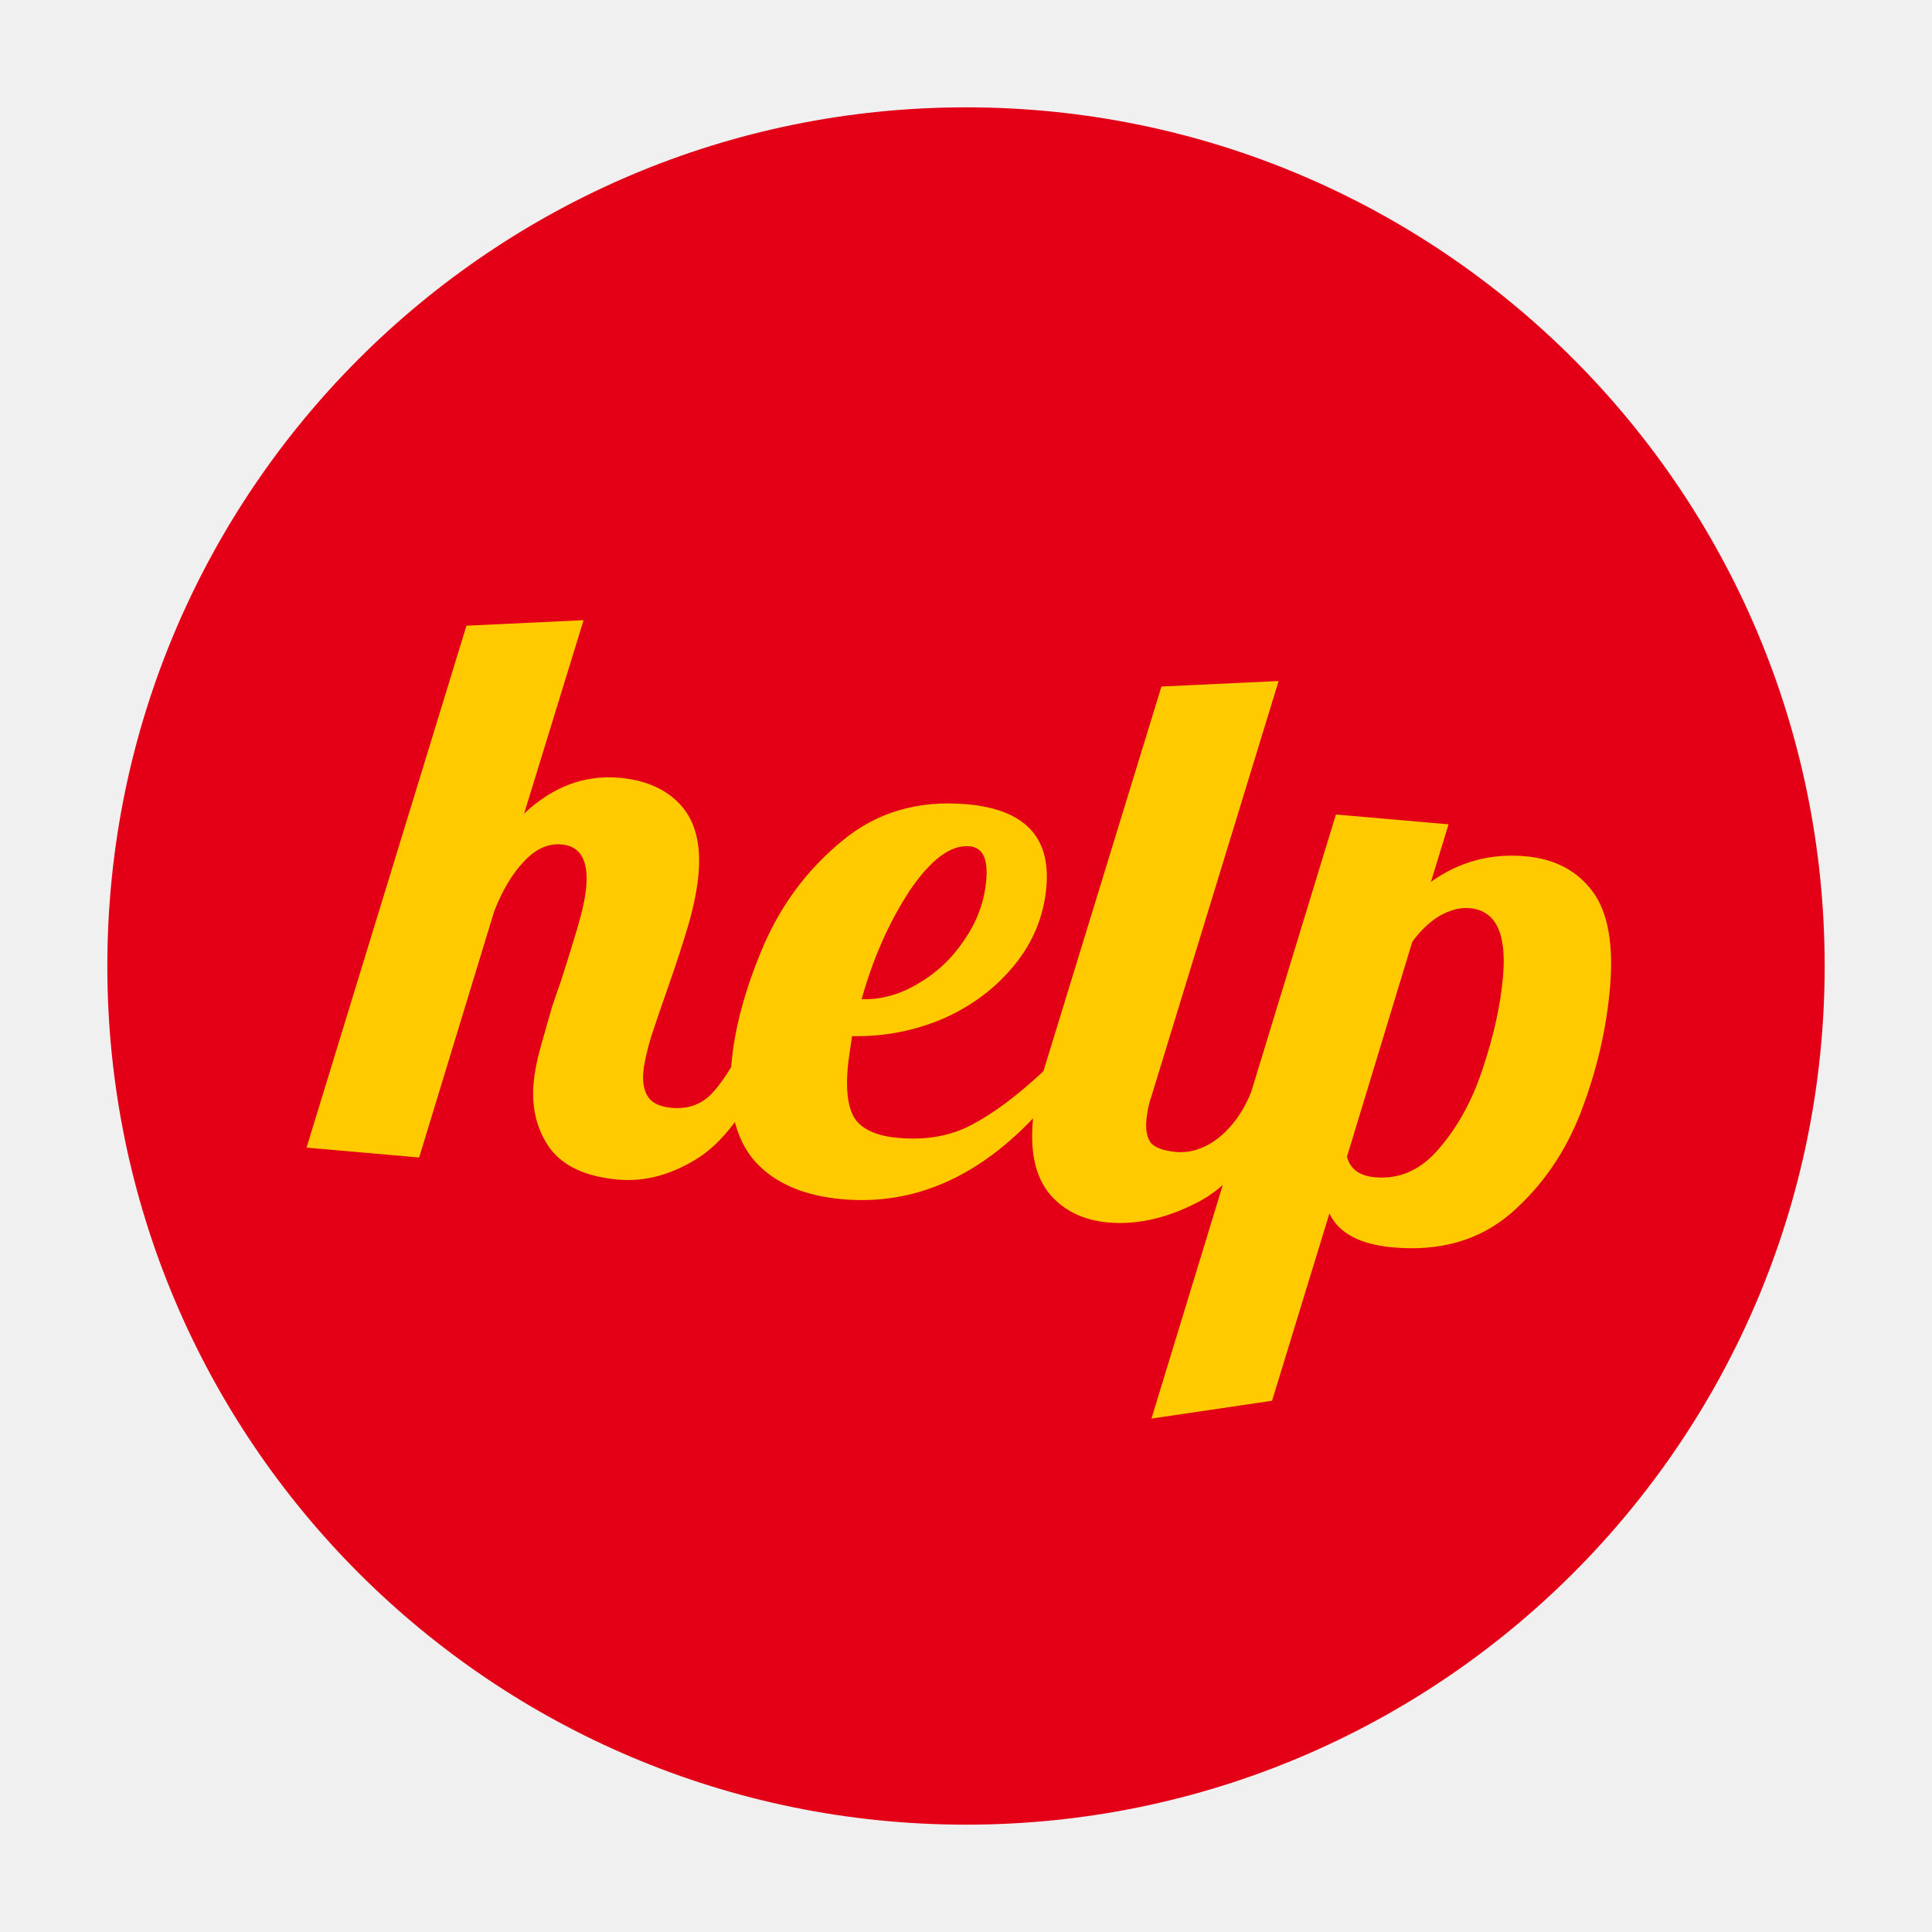
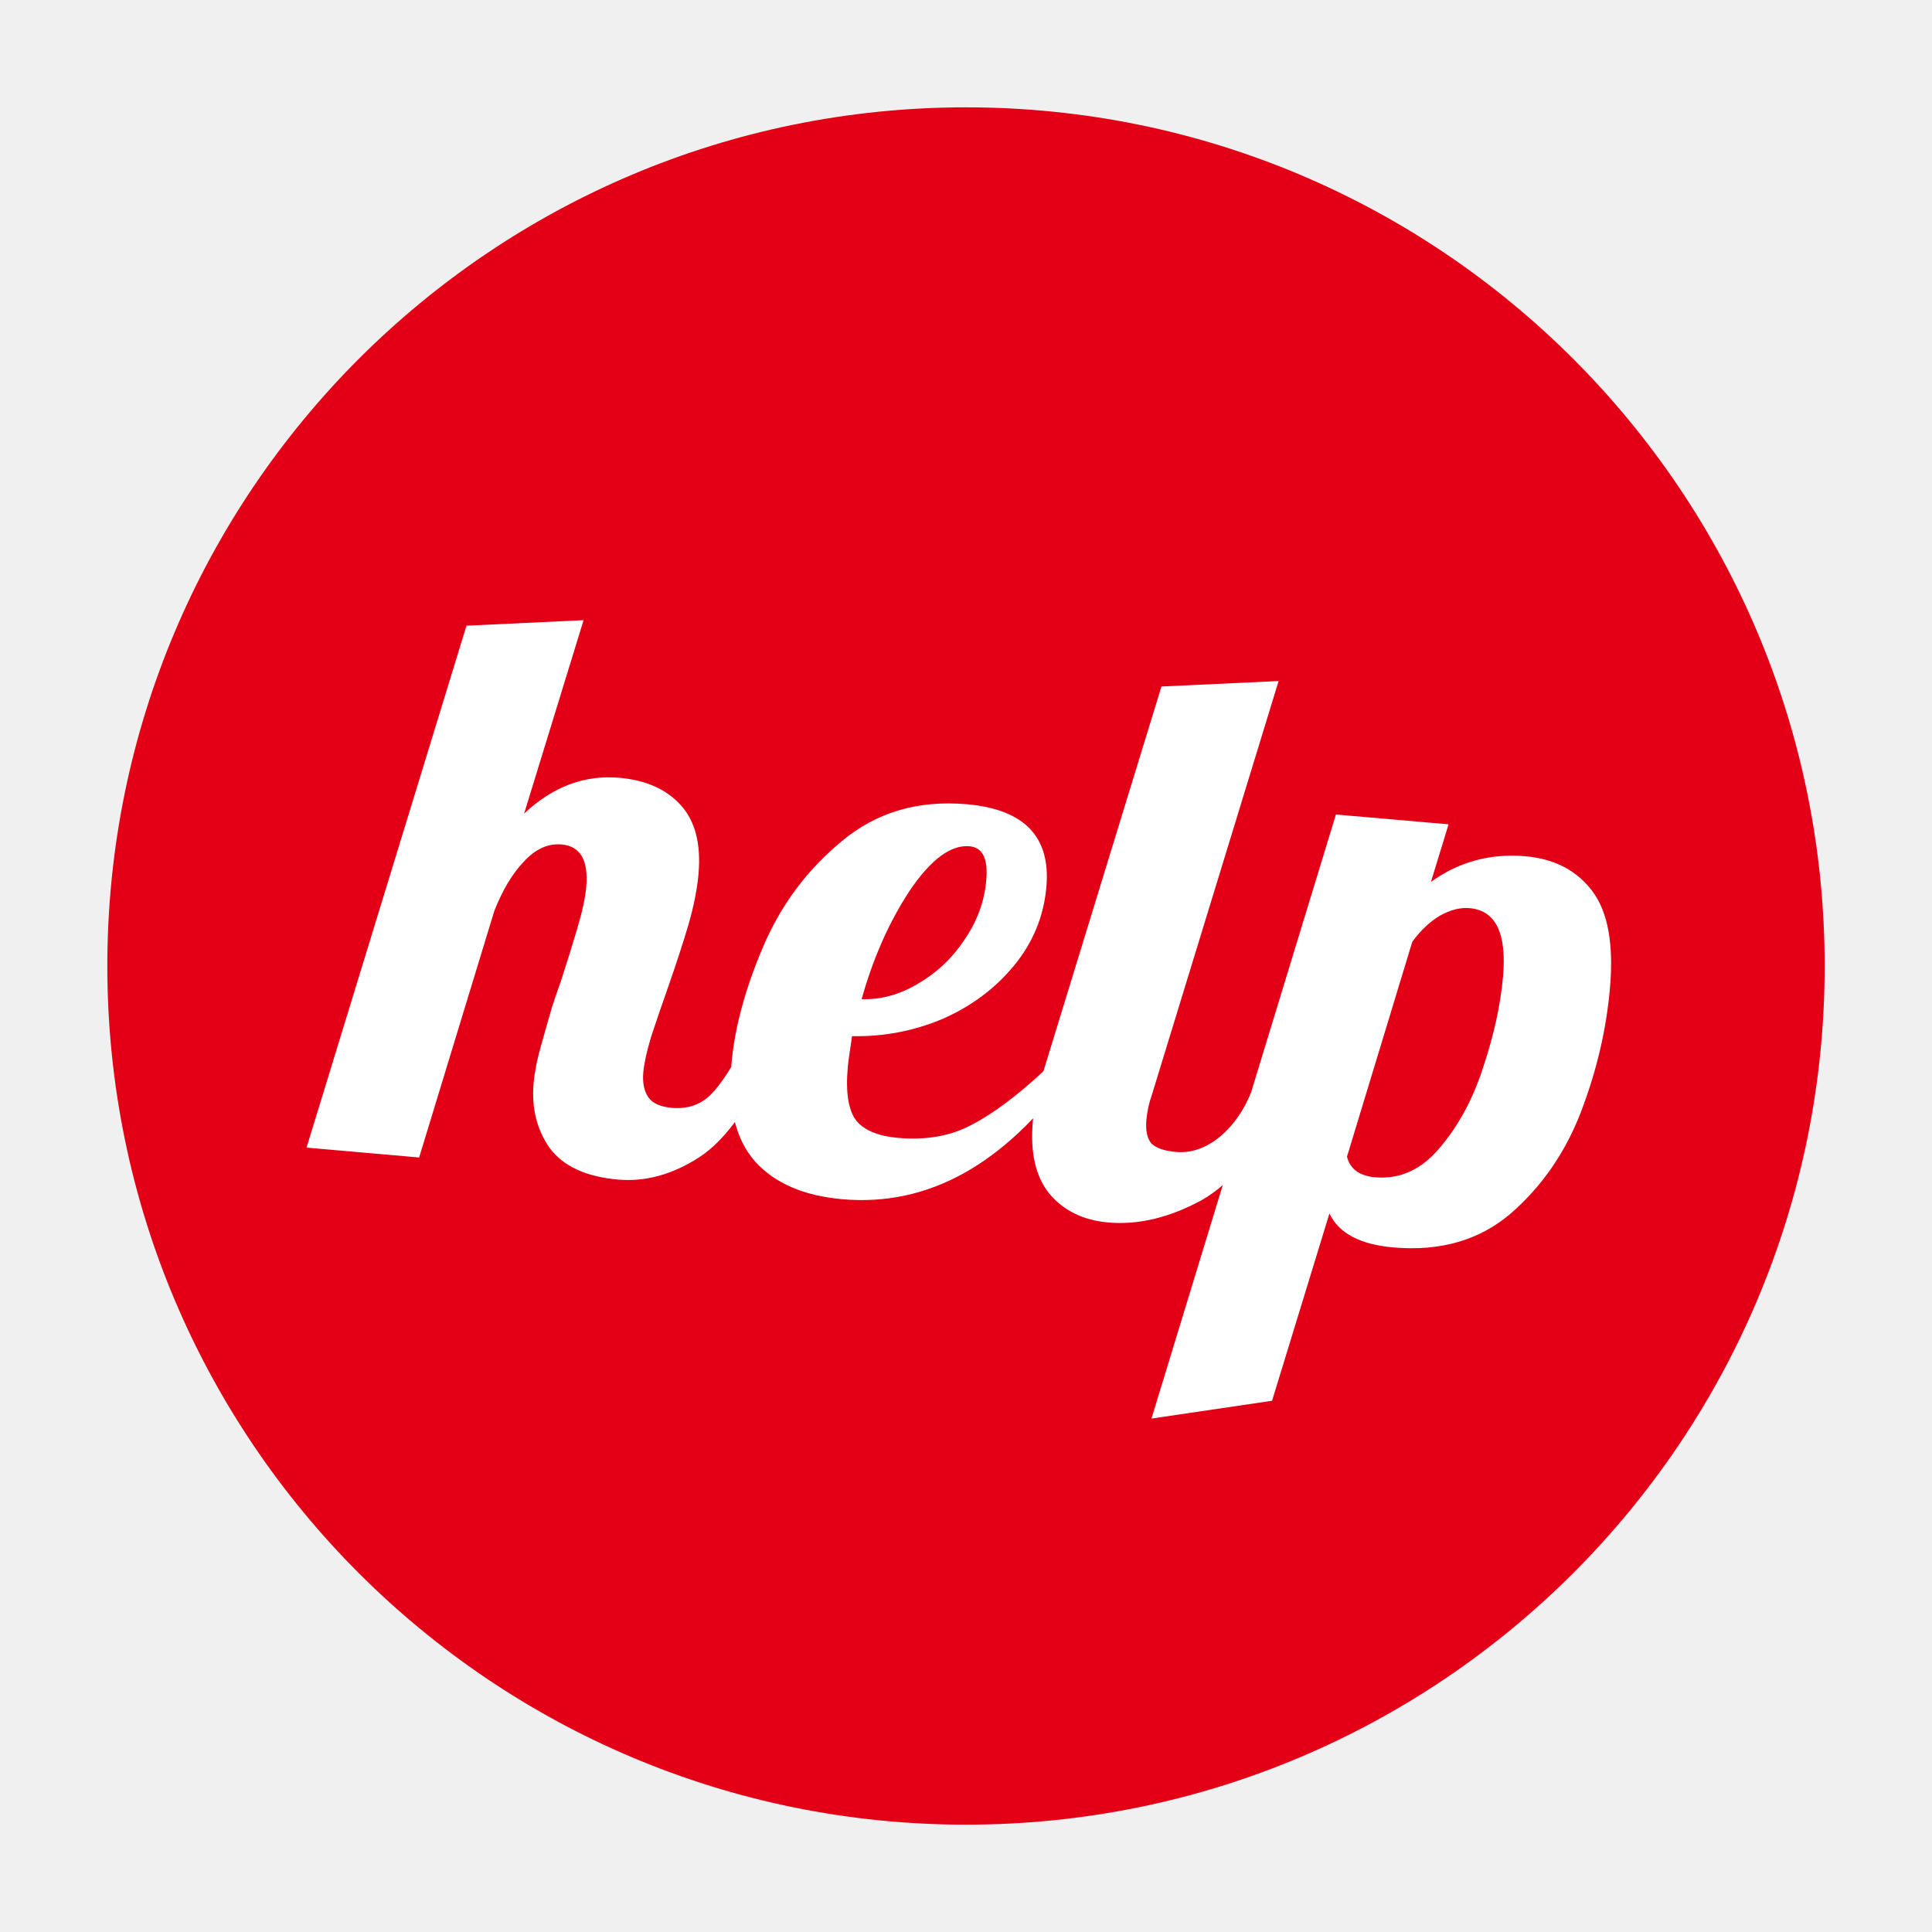
<svg xmlns="http://www.w3.org/2000/svg" width="36" height="36" viewBox="0 0 36 36" fill="none">
  <circle cx="18" cy="18" r="16" fill="#E30016" />
-   <path d="M11.519 21.98C10.926 21.928 10.502 21.735 10.248 21.399C10.004 21.055 9.902 20.649 9.943 20.183C9.961 19.979 10.005 19.753 10.076 19.504C10.148 19.246 10.218 18.998 10.288 18.759C10.367 18.522 10.42 18.369 10.445 18.303C10.553 17.97 10.655 17.641 10.752 17.317C10.849 16.992 10.906 16.728 10.924 16.524C10.967 16.029 10.814 15.766 10.464 15.735C10.212 15.713 9.977 15.82 9.761 16.055C9.545 16.281 9.362 16.588 9.21 16.976L7.81 21.568L5.712 21.384L8.692 11.659L10.874 11.556L9.766 15.16C10.299 14.659 10.891 14.436 11.542 14.493C12.038 14.537 12.419 14.707 12.687 15.005C12.955 15.302 13.064 15.728 13.016 16.281C12.991 16.563 12.93 16.876 12.831 17.22C12.733 17.554 12.6 17.963 12.43 18.448C12.326 18.742 12.227 19.032 12.133 19.317C12.05 19.594 12.002 19.815 11.987 19.98C11.97 20.174 12.001 20.329 12.079 20.443C12.157 20.558 12.303 20.624 12.517 20.643C12.808 20.669 13.05 20.587 13.243 20.398C13.437 20.2 13.64 19.89 13.853 19.468L14.465 19.521C14.012 20.558 13.531 21.241 13.023 21.568C12.525 21.887 12.024 22.024 11.519 21.98ZM15.699 22.346C14.98 22.283 14.438 22.049 14.072 21.645C13.707 21.232 13.559 20.627 13.629 19.83C13.687 19.16 13.883 18.433 14.216 17.649C14.549 16.866 15.037 16.209 15.681 15.678C16.325 15.137 17.104 14.906 18.017 14.986C19.086 15.08 19.58 15.593 19.498 16.526C19.45 17.07 19.251 17.556 18.9 17.986C18.549 18.415 18.104 18.748 17.565 18.985C17.026 19.212 16.463 19.319 15.877 19.307C15.832 19.597 15.806 19.79 15.797 19.887C15.755 20.363 15.809 20.696 15.959 20.886C16.11 21.065 16.37 21.171 16.739 21.203C17.264 21.249 17.721 21.167 18.112 20.956C18.512 20.747 18.957 20.414 19.447 19.957L19.943 20C18.707 21.703 17.293 22.485 15.699 22.346ZM16.055 18.618C16.416 18.63 16.767 18.533 17.108 18.328C17.459 18.124 17.747 17.851 17.973 17.508C18.208 17.166 18.344 16.797 18.378 16.398C18.413 16 18.309 15.79 18.066 15.769C17.717 15.738 17.345 16.014 16.951 16.596C16.567 17.18 16.269 17.853 16.055 18.618ZM20.651 22.779C20.185 22.738 19.819 22.559 19.553 22.242C19.297 21.926 19.194 21.477 19.245 20.894C19.266 20.651 19.333 20.339 19.444 19.957L21.642 12.792L23.825 12.69L21.46 20.412C21.409 20.555 21.376 20.708 21.361 20.873C21.344 21.068 21.376 21.212 21.455 21.308C21.546 21.394 21.698 21.446 21.912 21.465C22.193 21.49 22.466 21.396 22.729 21.184C22.993 20.962 23.195 20.667 23.335 20.297L23.947 20.351C23.496 21.369 22.972 22.042 22.375 22.372C21.78 22.692 21.205 22.828 20.651 22.779ZM24.893 15.177L26.992 15.36L26.663 16.433C27.185 16.058 27.772 15.898 28.423 15.955C28.967 16.003 29.384 16.221 29.673 16.608C29.962 16.995 30.071 17.597 29.999 18.413C29.932 19.181 29.753 19.948 29.46 20.716C29.169 21.473 28.732 22.106 28.149 22.613C27.567 23.11 26.839 23.32 25.964 23.244C25.343 23.19 24.945 22.979 24.772 22.611L23.703 26.101L21.456 26.433L24.893 15.177ZM25.624 21.937C26.09 21.977 26.493 21.792 26.832 21.382C27.181 20.972 27.45 20.471 27.639 19.881C27.838 19.282 27.961 18.72 28.007 18.195C28.077 17.389 27.87 16.964 27.384 16.922C27.209 16.906 27.024 16.954 26.828 17.064C26.642 17.175 26.471 17.336 26.316 17.548L25.099 21.553C25.157 21.783 25.332 21.911 25.624 21.937Z" fill="#FFCB00" />
+   <path d="M11.519 21.98C10.926 21.928 10.502 21.735 10.248 21.399C10.004 21.055 9.902 20.649 9.943 20.183C9.961 19.979 10.005 19.753 10.076 19.504C10.148 19.246 10.218 18.998 10.288 18.759C10.367 18.522 10.42 18.369 10.445 18.303C10.553 17.97 10.655 17.641 10.752 17.317C10.849 16.992 10.906 16.728 10.924 16.524C10.967 16.029 10.814 15.766 10.464 15.735C10.212 15.713 9.977 15.82 9.761 16.055C9.545 16.281 9.362 16.588 9.21 16.976L7.81 21.568L5.712 21.384L8.692 11.659L10.874 11.556L9.766 15.16C10.299 14.659 10.891 14.436 11.542 14.493C12.038 14.537 12.419 14.707 12.687 15.005C12.955 15.302 13.064 15.728 13.016 16.281C12.991 16.563 12.93 16.876 12.831 17.22C12.733 17.554 12.6 17.963 12.43 18.448C12.326 18.742 12.227 19.032 12.133 19.317C12.05 19.594 12.002 19.815 11.987 19.98C11.97 20.174 12.001 20.329 12.079 20.443C12.157 20.558 12.303 20.624 12.517 20.643C12.808 20.669 13.05 20.587 13.243 20.398C13.437 20.2 13.64 19.89 13.853 19.468L14.465 19.521C14.012 20.558 13.531 21.241 13.023 21.568C12.525 21.887 12.024 22.024 11.519 21.98ZM15.699 22.346C14.98 22.283 14.438 22.049 14.072 21.645C13.707 21.232 13.559 20.627 13.629 19.83C13.687 19.16 13.883 18.433 14.216 17.649C14.549 16.866 15.037 16.209 15.681 15.678C16.325 15.137 17.104 14.906 18.017 14.986C19.086 15.08 19.58 15.593 19.498 16.526C19.45 17.07 19.251 17.556 18.9 17.986C18.549 18.415 18.104 18.748 17.565 18.985C17.026 19.212 16.463 19.319 15.877 19.307C15.832 19.597 15.806 19.79 15.797 19.887C15.755 20.363 15.809 20.696 15.959 20.886C16.11 21.065 16.37 21.171 16.739 21.203C17.264 21.249 17.721 21.167 18.112 20.956C18.512 20.747 18.957 20.414 19.447 19.957L19.943 20C18.707 21.703 17.293 22.485 15.699 22.346ZM16.055 18.618C16.416 18.63 16.767 18.533 17.108 18.328C17.459 18.124 17.747 17.851 17.973 17.508C18.208 17.166 18.344 16.797 18.378 16.398C18.413 16 18.309 15.79 18.066 15.769C17.717 15.738 17.345 16.014 16.951 16.596C16.567 17.18 16.269 17.853 16.055 18.618ZM20.651 22.779C20.185 22.738 19.819 22.559 19.553 22.242C19.297 21.926 19.194 21.477 19.245 20.894C19.266 20.651 19.333 20.339 19.444 19.957L21.642 12.792L23.825 12.69L21.46 20.412C21.409 20.555 21.376 20.708 21.361 20.873C21.344 21.068 21.376 21.212 21.455 21.308C21.546 21.394 21.698 21.446 21.912 21.465C22.193 21.49 22.466 21.396 22.729 21.184C22.993 20.962 23.195 20.667 23.335 20.297L23.947 20.351C23.496 21.369 22.972 22.042 22.375 22.372C21.78 22.692 21.205 22.828 20.651 22.779ZM24.893 15.177L26.992 15.36L26.663 16.433C27.185 16.058 27.772 15.898 28.423 15.955C28.967 16.003 29.384 16.221 29.673 16.608C29.962 16.995 30.071 17.597 29.999 18.413C29.932 19.181 29.753 19.948 29.46 20.716C29.169 21.473 28.732 22.106 28.149 22.613C27.567 23.11 26.839 23.32 25.964 23.244C25.343 23.19 24.945 22.979 24.772 22.611L23.703 26.101L21.456 26.433L24.893 15.177ZM25.624 21.937C26.09 21.977 26.493 21.792 26.832 21.382C27.181 20.972 27.45 20.471 27.639 19.881C27.838 19.282 27.961 18.72 28.007 18.195C28.077 17.389 27.87 16.964 27.384 16.922C27.209 16.906 27.024 16.954 26.828 17.064C26.642 17.175 26.471 17.336 26.316 17.548L25.099 21.553C25.157 21.783 25.332 21.911 25.624 21.937Z" fill="white" />
</svg>
